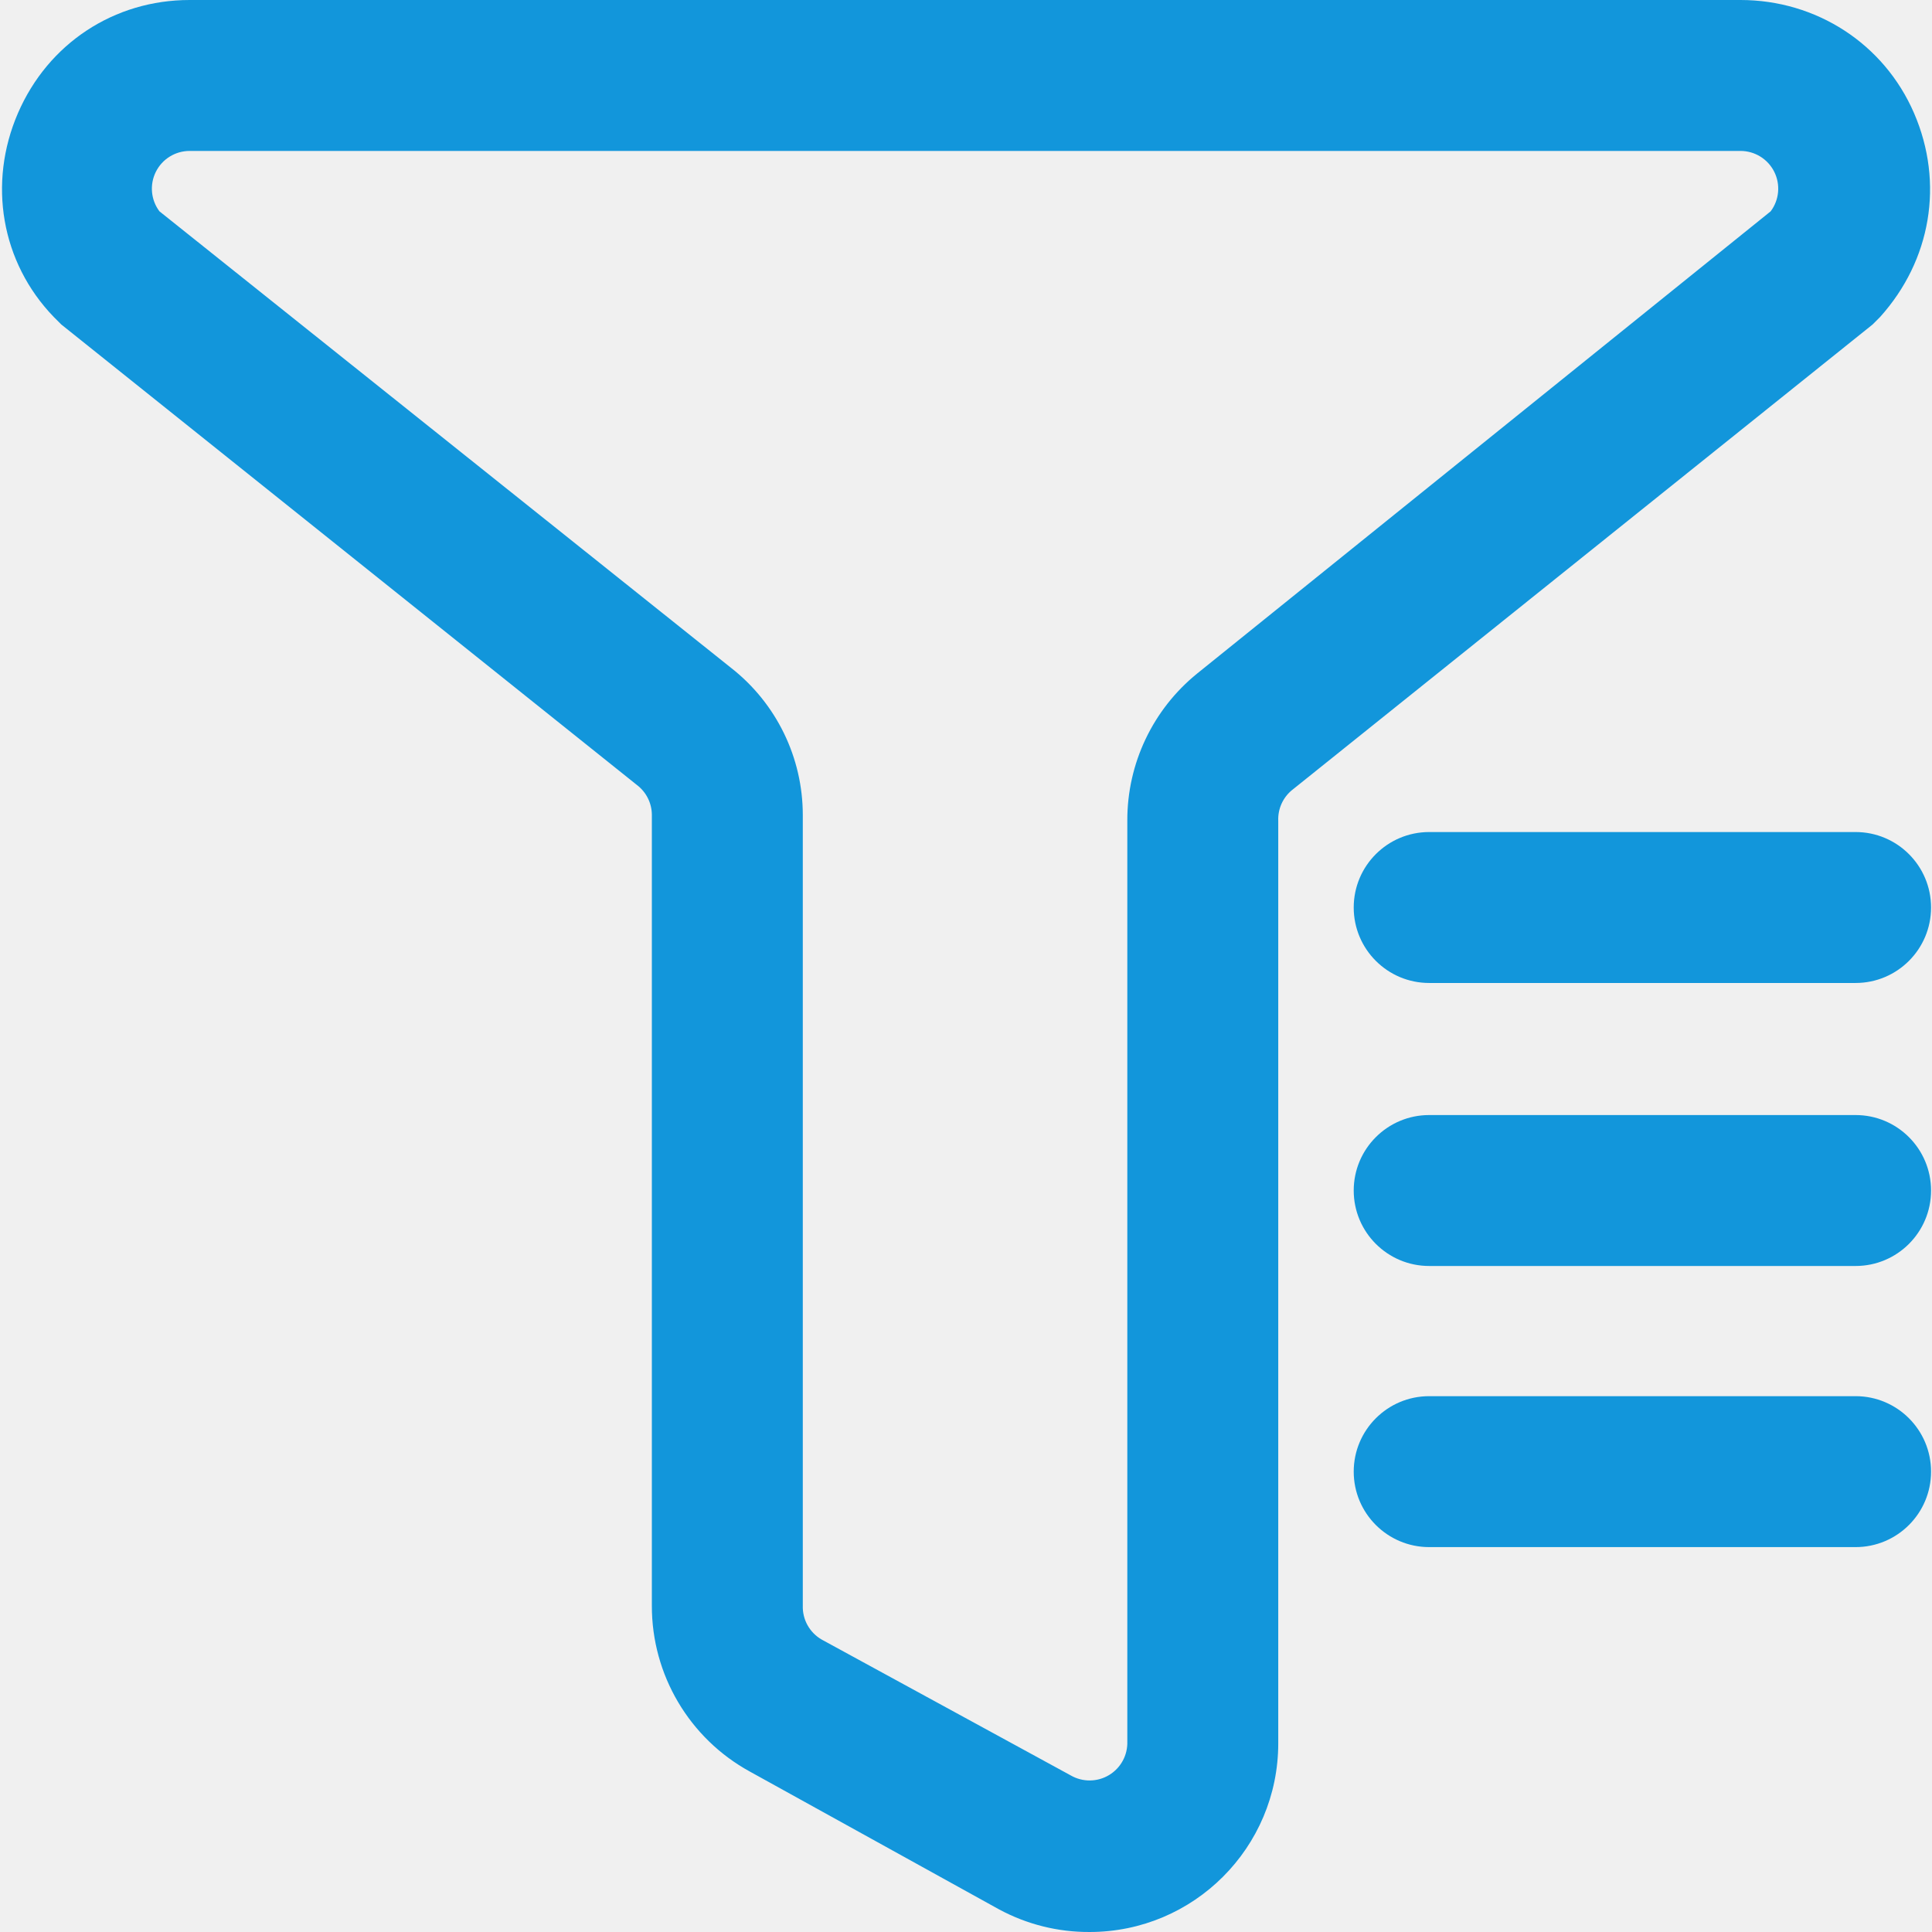
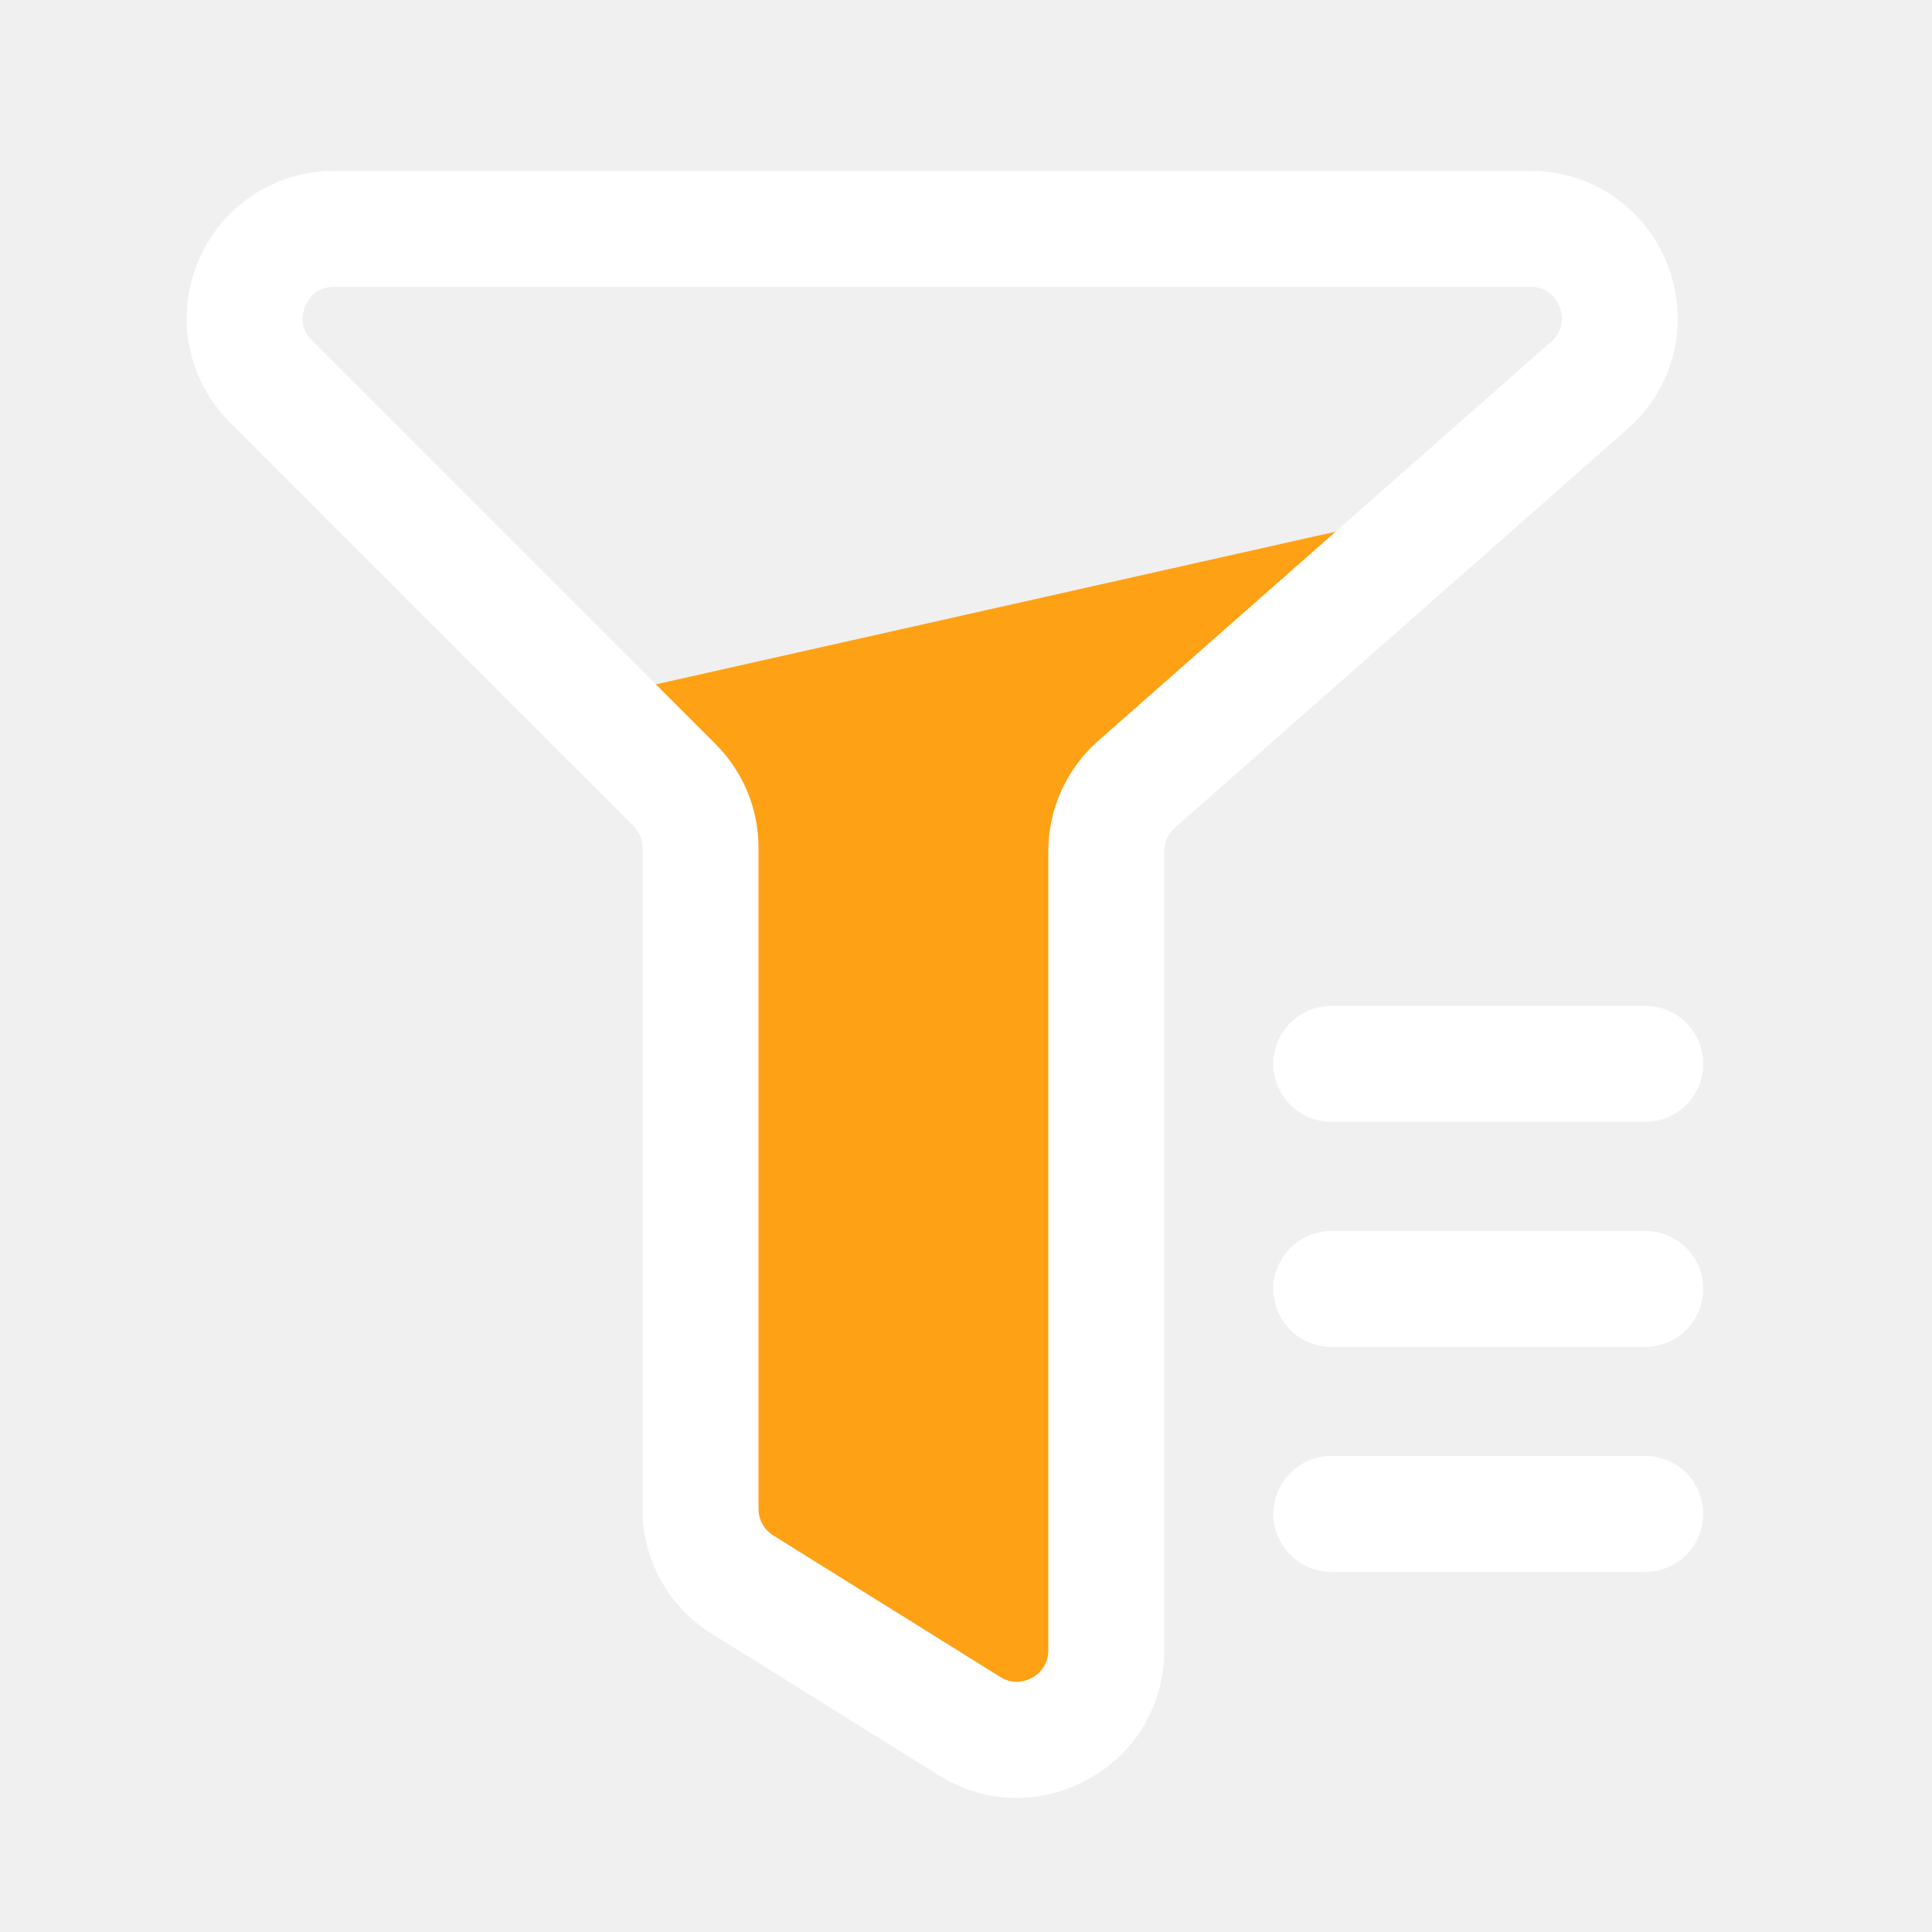
- <svg xmlns="http://www.w3.org/2000/svg" t="1768121008675" class="icon" viewBox="0 0 1024 1024" version="1.1" p-id="18440" width="200" height="200">
-   <path d="M577.499 1023.999a100 100 0 0 1-48-12l-132-73a100 100 0 0 1-52-88V431.999a20 20 0 0 0-8-16L32.5 172l-4-4C0.5 139-6.5 97 9.5 60S60.5 0 100.5 0h821.999c40 0 76 23 92 60s9 78-18 108l-4 4-308 247a20 20 0 0 0-7 16v488.999a100 100 0 0 1-100 100zM84.5 112l303 242a99 99 0 0 1 38 78v418.999a20 20 0 0 0 10 18l132 72a20 20 0 0 0 30-18V434.999a100 100 0 0 1 37-78l304-245a20 20 0 0 0-16-32H100.5a20 20 0 0 0-16 32z m881.999 29z" fill="#1296db" p-id="18441" />
-   <path d="M983.499 520.999H757.499a40 40 0 0 1 0-80h226a40 40 0 0 1 0 80zM983.499 670.999H757.499a40 40 0 0 1 0-80h226a40 40 0 0 1 0 80zM983.499 819.999H757.499a40 40 0 0 1 0-80h226a40 40 0 0 1 0 80z" fill="#1296db" p-id="18442" />
+ <svg xmlns="http://www.w3.org/2000/svg" t="1773929625013" class="icon" viewBox="0 0 1024 1024" version="1.1" p-id="7261" width="200" height="200">
+   <path d="M312.115 370.688l438.323-98.458-162.611 167.219v451.072l-56.525 31.59-165.171-102.144 3.379-383.232z" fill="#ffa115" p-id="7262" />
+   <path d="M538.88 952.934c-14.234 0-28.467-3.994-41.267-11.981l-120.32-75.008c-23.04-14.336-36.762-39.117-36.762-66.253V449.434c0-4.454-1.741-8.602-4.864-11.776L121.856 223.846a77.921 77.921 0 0 1-16.947-85.094c12.134-29.286 40.448-48.179 72.141-48.179h634.01c32.768 0 61.44 19.814 73.062 50.483 11.571 30.669 3.174 64.512-21.402 86.17l-240.026 211.507c-3.584 3.174-5.632 7.68-5.632 12.493v423.475c0 28.774-15.002 54.323-40.192 68.25-11.981 6.656-24.986 9.984-37.99 9.984zM177.101 152.013c-10.035 0-14.08 7.168-15.36 10.291-1.28 3.072-3.482 11.059 3.584 18.125L379.136 394.24c14.746 14.746 22.886 34.355 22.886 55.194v350.259c0 5.786 2.918 11.059 7.834 14.131l120.32 75.008c7.526 4.659 14.285 1.843 16.896 0.41 2.56-1.434 8.55-5.734 8.55-14.541V451.226c0-22.426 9.626-43.776 26.47-58.573l240.026-211.507c7.782-6.861 5.786-15.155 4.557-18.381-1.229-3.226-5.171-10.752-15.565-10.752H177.101z" fill="#ffffff" p-id="7263" data-spm-anchor-id="a313x.search_index.0.i0.55103a81OMVFGD" class="selected" />
+   <path d="M872.038 594.586h-166.4c-16.947 0-30.72-13.773-30.72-30.72s13.773-30.72 30.72-30.72h166.4c16.947 0 30.72 13.773 30.72 30.72s-13.773 30.72-30.72 30.72zM872.038 713.882h-166.4c-16.947 0-30.72-13.773-30.72-30.72s13.773-30.72 30.72-30.72h166.4c16.947 0 30.72 13.773 30.72 30.72s-13.773 30.72-30.72 30.72zM872.038 833.126h-166.4c-16.947 0-30.72-13.773-30.72-30.72s13.773-30.72 30.72-30.72h166.4c16.947 0 30.72 13.773 30.72 30.72s-13.773 30.72-30.72 30.72z" fill="#ffffff" p-id="7264" data-spm-anchor-id="a313x.search_index.0.i1.55103a81OMVFGD" class="selected" />
</svg>
